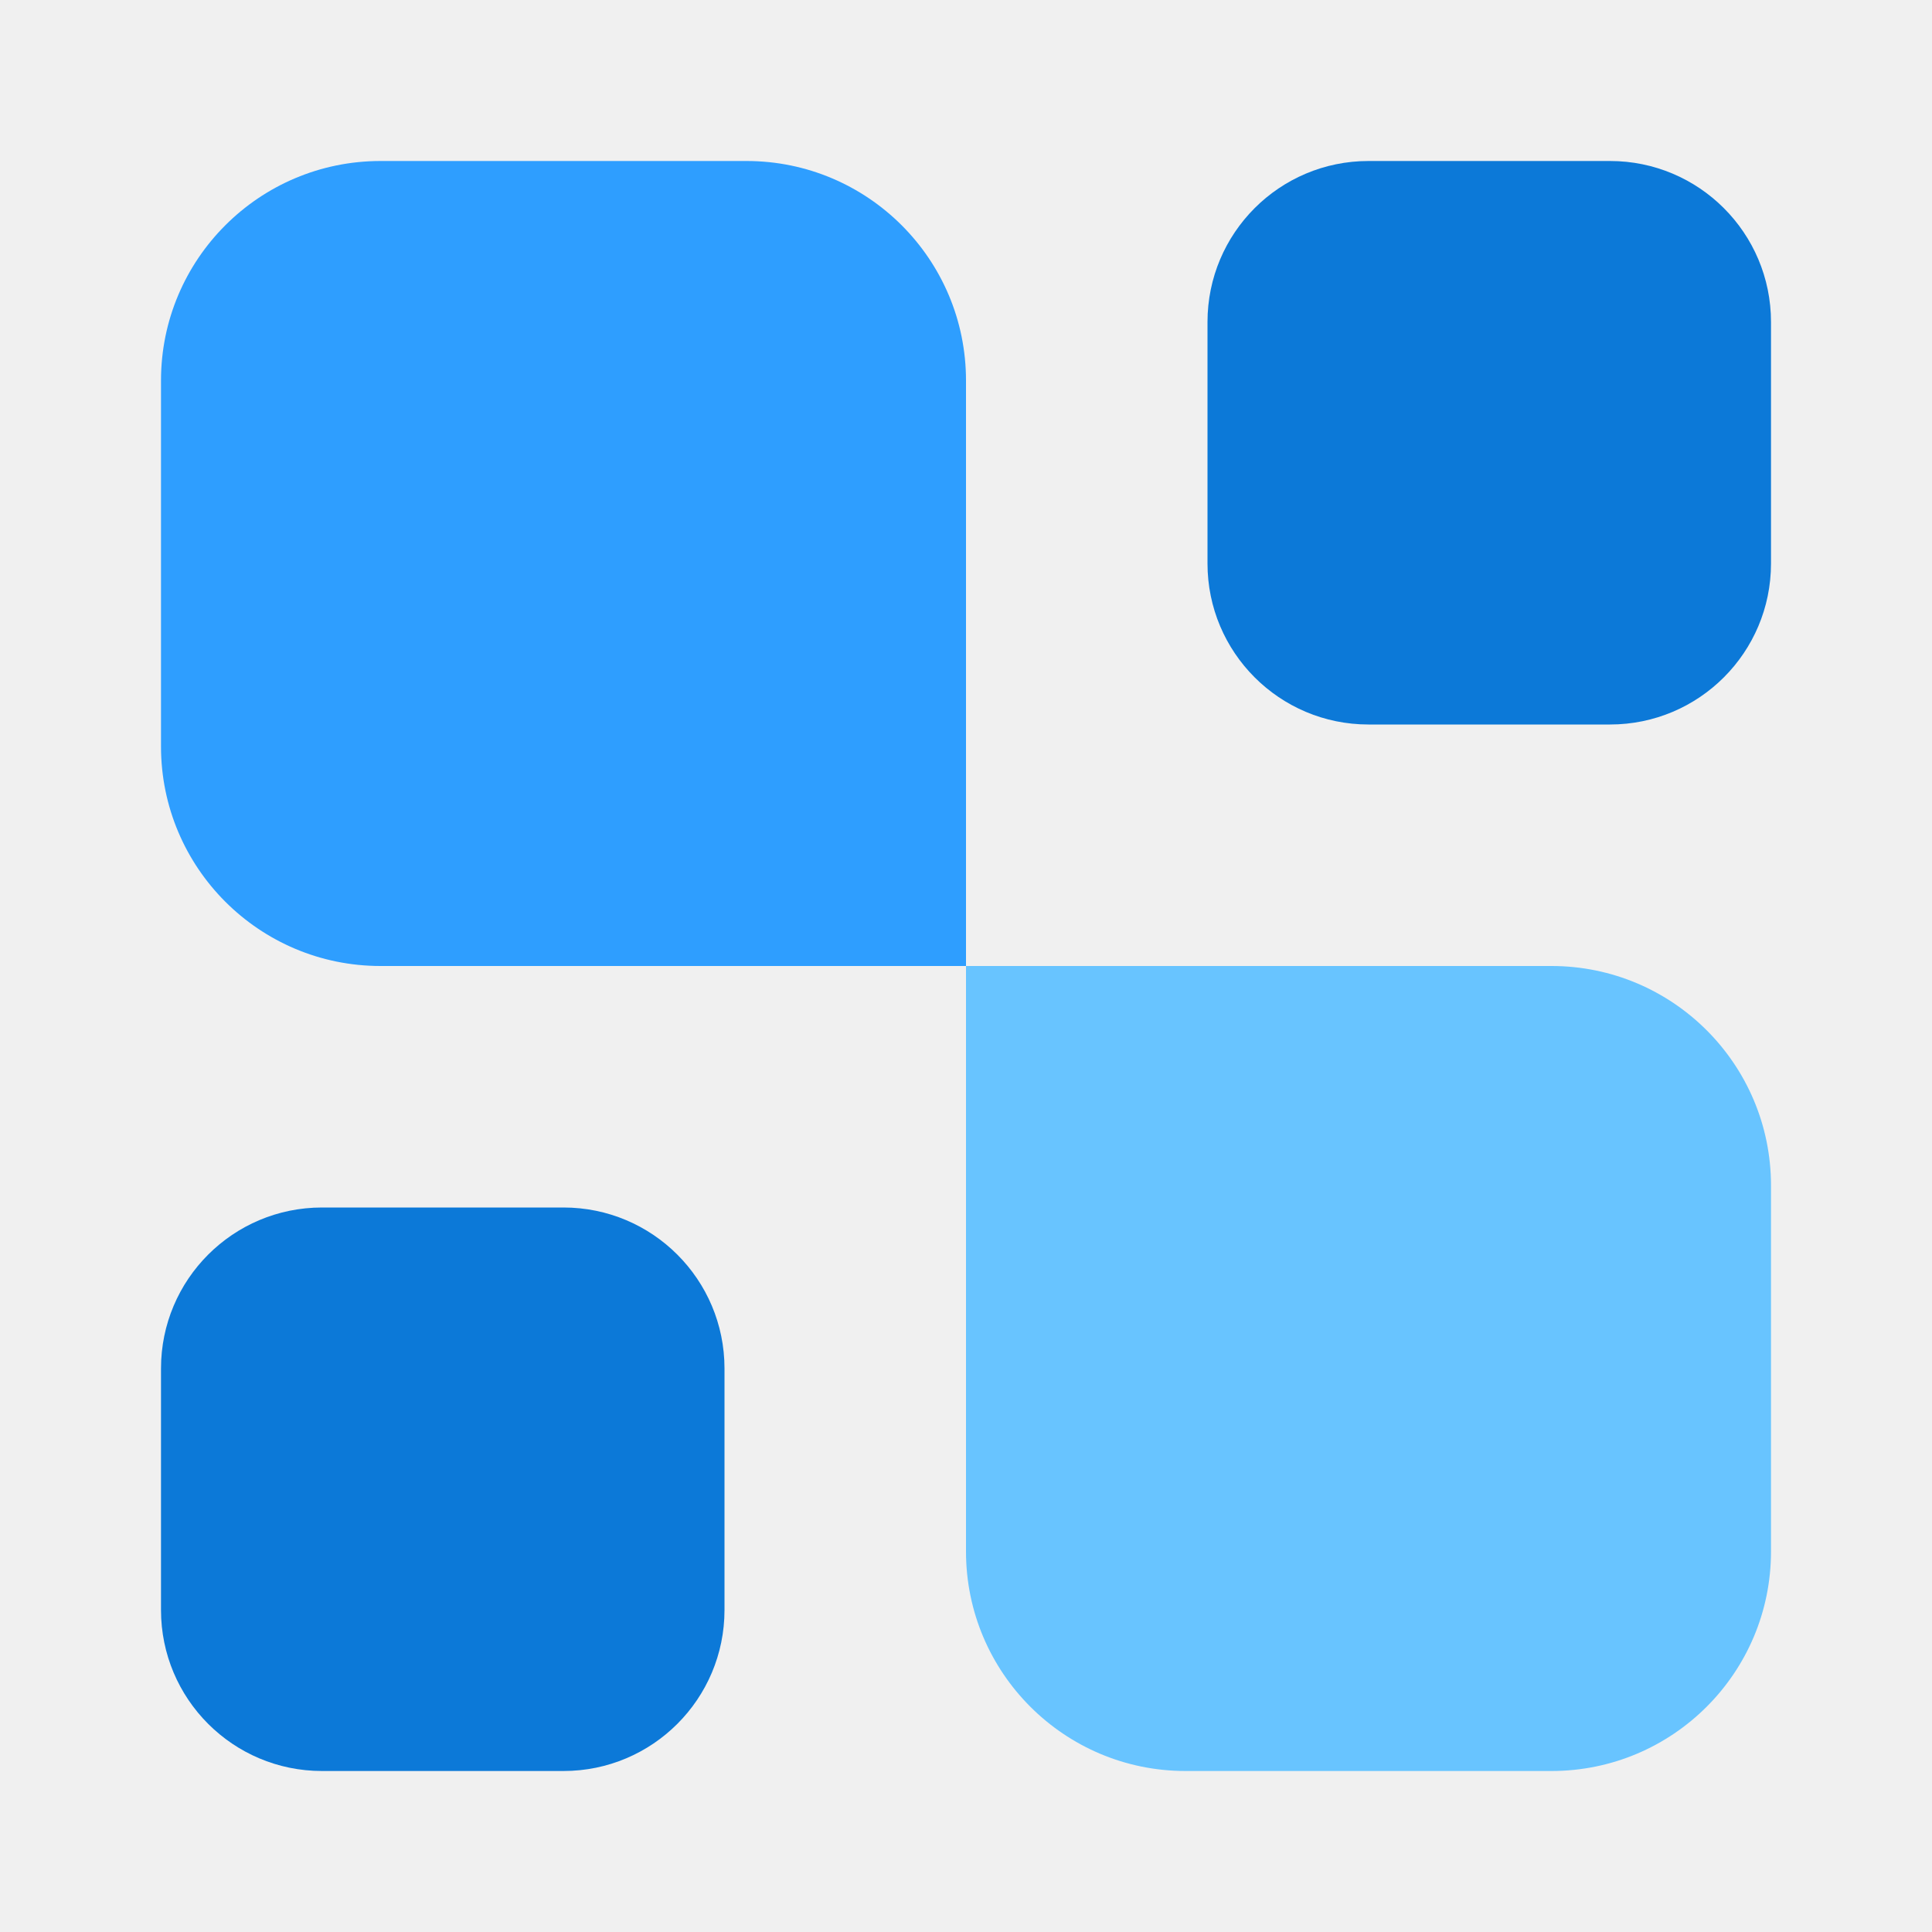
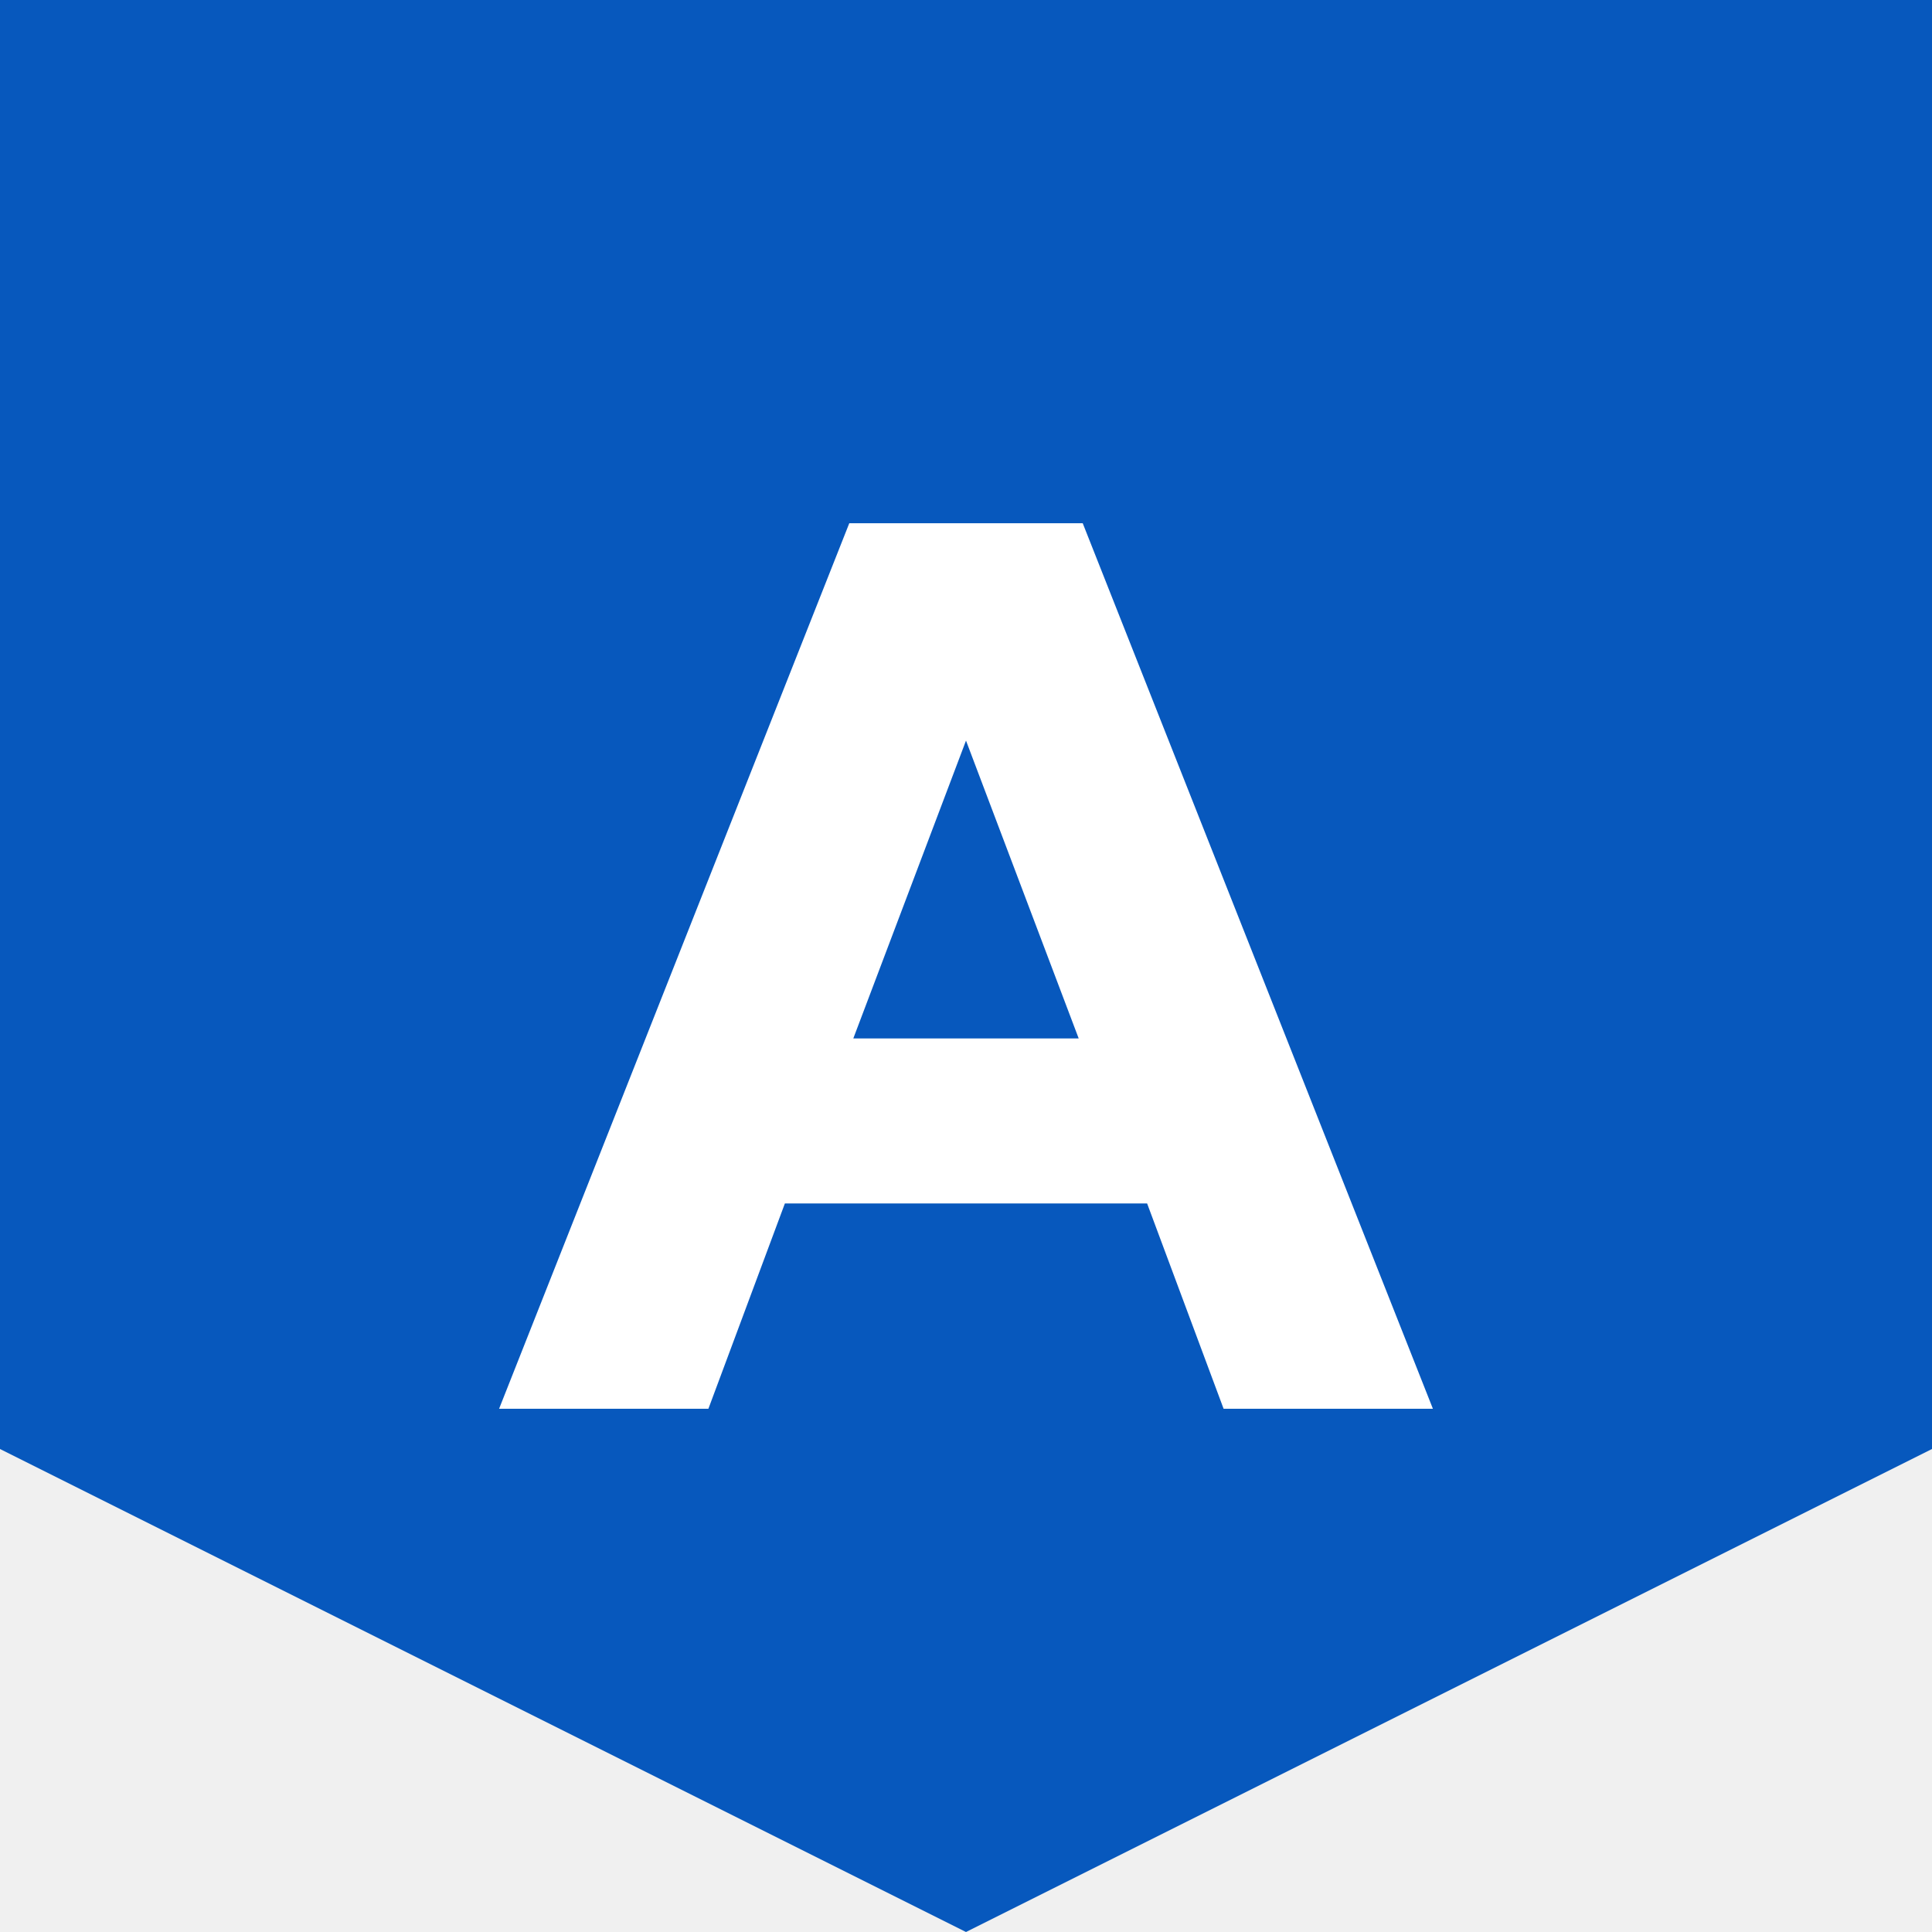
- <svg xmlns="http://www.w3.org/2000/svg" width="24" height="24" viewBox="0 0 24 24" fill="none">
-   <path d="M22 19.273C22 20.779 20.779 22 19.273 22H14.727C13.221 22 12 20.779 12 19.273V12H19.273C20.779 12 22 13.221 22 14.727V19.273Z" fill="#68C4FF" />
-   <path d="M20 2C21.105 2 22 2.895 22 4V7C22 8.105 21.105 9 20 9H17C15.895 9 15 8.105 15 7V4C15 2.895 15.895 2 17 2H20Z" fill="#0C79D8" />
-   <path d="M7 15C8.105 15 9 15.895 9 17V20C9 21.105 8.105 22 7 22H4C2.895 22 2 21.105 2 20V17C2 15.895 2.895 15 4 15H7Z" fill="#0C79D8" />
-   <path d="M12 12H4.727C3.221 12 2 10.779 2 9.273V4.727C2 3.221 3.221 2 4.727 2H9.273C10.779 2 12 3.221 12 4.727V12Z" fill="#2E9EFF" />
+ <svg xmlns="http://www.w3.org/2000/svg" viewBox="0 0 48 48" width="48" height="48">
+   <path fill="#0758bd" d="M0 0h48v36L24 48 0 36z" />
+   <path fill="#fff" fill-rule="evenodd" d="M12.4 35 21.1 13h5.8L35.6 35h-5.2l-1.9-5.1h-9l-1.9 5.1zm8.8-9.2h5.6L24 18.4z" />
</svg>
